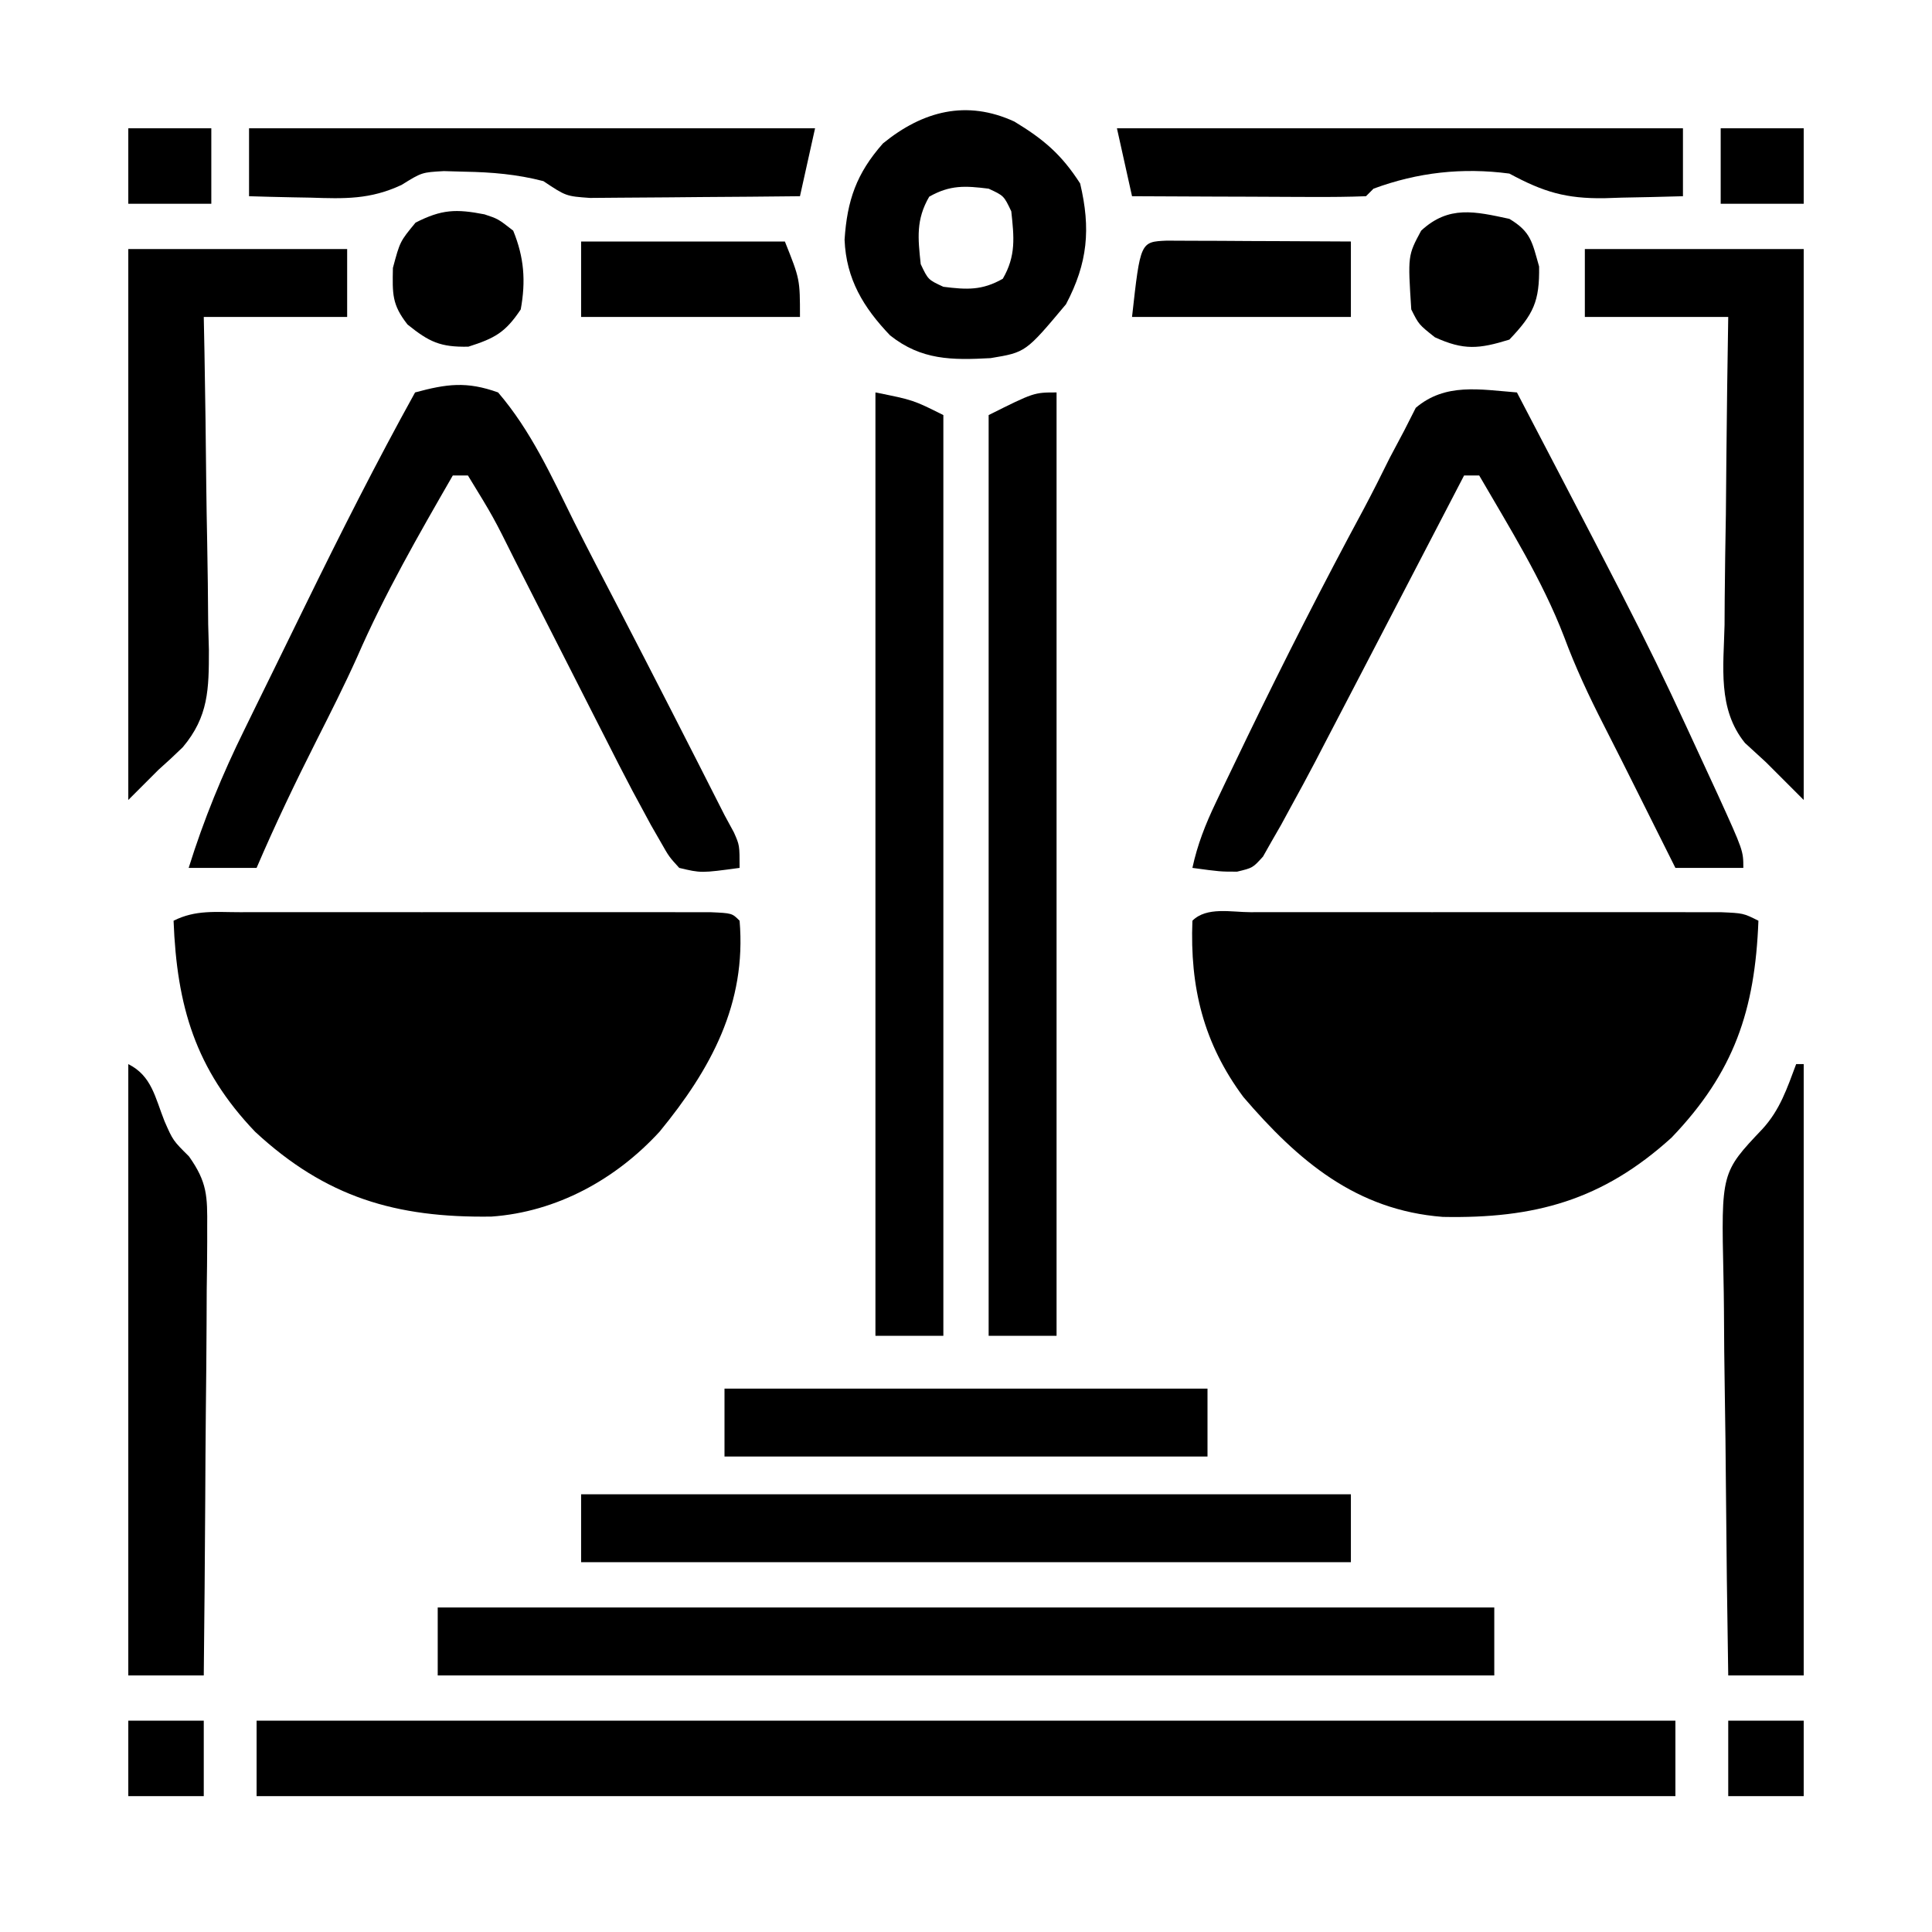
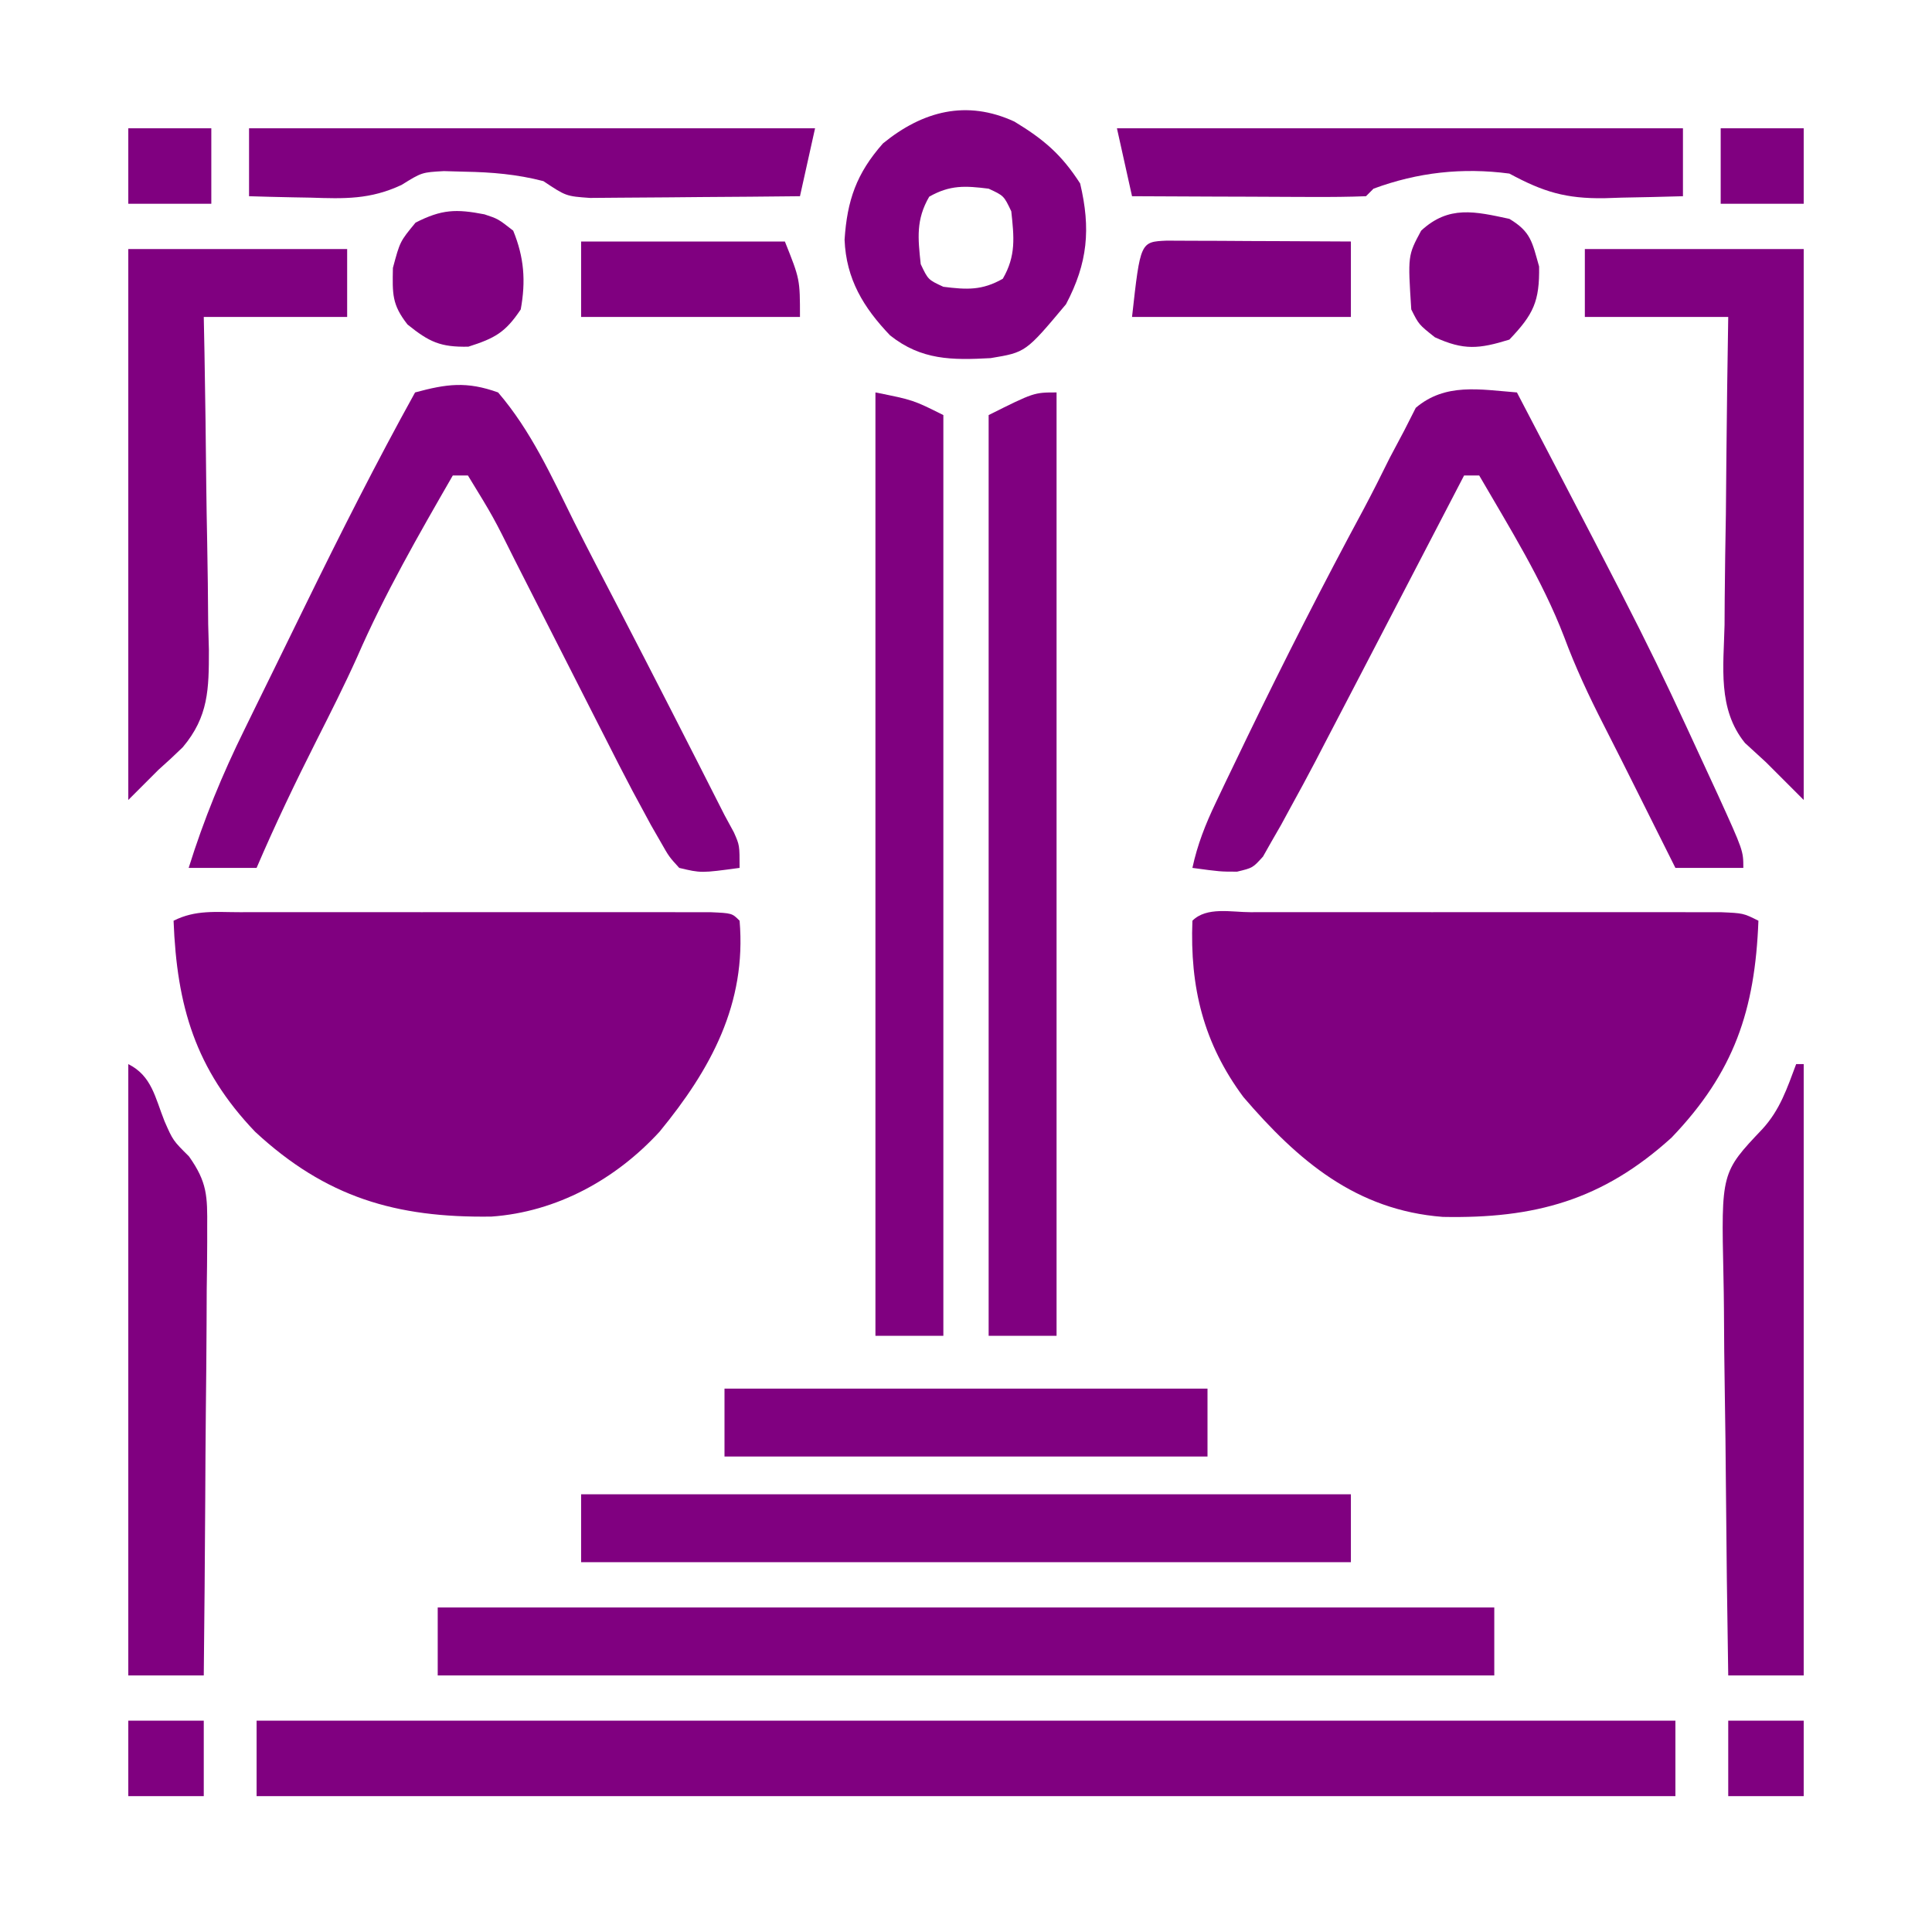
<svg xmlns="http://www.w3.org/2000/svg" version="1.1" width="256" height="256">
-   <path d="M0 0 C1.049 -0.003 1.049 -0.003 2.119 -0.005 C4.441 -0.01 6.764 -0.007 9.086 -0.003 C10.694 -0.004 12.302 -0.005 13.91 -0.006 C17.286 -0.008 20.661 -0.006 24.036 -0.001 C28.369 0.005 32.701 0.001 37.033 -0.005 C40.356 -0.008 43.678 -0.007 47.001 -0.004 C48.599 -0.004 50.196 -0.005 51.794 -0.007 C54.025 -0.009 56.257 -0.006 58.488 0 C59.76 0.001 61.032 0.002 62.342 0.002 C65.309 0.129 65.309 0.129 67.309 1.129 C66.858 12.984 64.103 21.197 55.805 29.864 C46.625 38.196 37.638 40.614 25.489 40.375 C14.021 39.488 6.345 32.975 -0.929 24.5 C-6.236 17.358 -8.03 9.935 -7.691 1.129 C-5.802 -0.76 -2.509 0.002 0 0 Z " fill="#000000" transform="translate(165.6912,120.8706)" />
-   <path d="M0 0 C1.051 -0.003 1.051 -0.003 2.124 -0.005 C4.446 -0.01 6.768 -0.007 9.09 -0.003 C10.699 -0.004 12.308 -0.005 13.917 -0.006 C17.29 -0.008 20.664 -0.006 24.037 -0.001 C28.371 0.005 32.704 0.001 37.038 -0.005 C40.36 -0.008 43.683 -0.007 47.005 -0.004 C48.604 -0.004 50.202 -0.005 51.801 -0.007 C54.03 -0.009 56.259 -0.006 58.488 0 C60.395 0.001 60.395 0.001 62.339 0.002 C65.179 0.129 65.179 0.129 66.179 1.129 C67.114 12.113 62.376 20.8 55.586 29.071 C49.783 35.407 41.93 39.724 33.297 40.333 C20.648 40.515 11.357 37.784 1.98 29.09 C-5.94 20.805 -8.391 12.42 -8.821 1.129 C-5.883 -0.339 -3.279 0.002 0 0 Z " fill="#000000" transform="translate(31.82056,120.8706)" />
-   <path d="M0 0 C62.04 0 124.08 0 188 0 C188 3.3 188 6.6 188 10 C125.96 10 63.92 10 0 10 C0 6.7 0 3.4 0 0 Z " fill="#000000" transform="translate(34,228)" />
-   <path d="M0 0 C46.2 0 92.4 0 140 0 C140 2.97 140 5.94 140 9 C93.8 9 47.6 9 0 9 C0 6.03 0 3.06 0 0 Z " fill="#000000" transform="translate(58,213)" />
-   <path d="M0 0 C17.494 33.51 17.494 33.51 25.125 50.062 C25.878 51.691 25.878 51.691 26.646 53.353 C30 60.727 30 60.727 30 63 C27.03 63 24.06 63 21 63 C20.481 61.961 19.961 60.922 19.426 59.852 C19.09 59.181 18.755 58.51 18.409 57.819 C17.674 56.347 16.939 54.876 16.204 53.404 C14.646 50.284 13.085 47.167 11.496 44.062 C9.53 40.217 7.752 36.425 6.25 32.375 C3.354 24.846 -0.96 17.958 -5 11 C-5.66 11 -6.32 11 -7 11 C-7.341 11.658 -7.683 12.316 -8.035 12.993 C-11.443 19.558 -14.856 26.121 -18.272 32.682 C-19.355 34.761 -20.436 36.84 -21.517 38.92 C-22.841 41.469 -24.17 44.016 -25.5 46.562 C-25.884 47.303 -26.268 48.044 -26.664 48.808 C-27.752 50.886 -28.867 52.946 -30 55 C-30.409 55.753 -30.818 56.507 -31.239 57.283 C-31.869 58.378 -31.869 58.378 -32.512 59.496 C-32.885 60.157 -33.259 60.817 -33.643 61.498 C-35 63 -35 63 -37.081 63.5 C-39.312 63.5 -39.312 63.5 -43 63 C-42.331 59.903 -41.279 57.245 -39.918 54.387 C-39.487 53.48 -39.055 52.573 -38.611 51.638 C-38.141 50.664 -37.671 49.691 -37.188 48.688 C-36.7 47.675 -36.213 46.663 -35.712 45.62 C-30.795 35.469 -25.687 25.428 -20.331 15.502 C-19.129 13.243 -17.984 10.963 -16.852 8.668 C-16.216 7.465 -15.578 6.263 -14.938 5.062 C-14.431 4.063 -13.924 3.064 -13.402 2.035 C-9.472 -1.295 -4.94 -0.388 0 0 Z " fill="#000000" transform="translate(201,52)" />
-   <path d="M0 0 C4.18 -1.129 6.829 -1.501 11 0 C15.375 5.103 18.086 11.116 21.054 17.113 C22.944 20.883 24.902 24.618 26.848 28.359 C31.614 37.548 36.325 46.765 41 56 C41.412 56.759 41.824 57.519 42.248 58.301 C43 60 43 60 43 63 C37.895 63.692 37.895 63.692 35 63 C33.652 61.522 33.652 61.522 32.528 59.54 C32.108 58.81 31.689 58.081 31.257 57.329 C30.842 56.561 30.427 55.792 30 55 C29.609 54.276 29.217 53.553 28.814 52.807 C27.598 50.505 26.416 48.187 25.242 45.863 C24.812 45.021 24.383 44.178 23.94 43.31 C22.582 40.646 21.228 37.98 19.875 35.312 C18.514 32.635 17.152 29.958 15.789 27.283 C14.944 25.625 14.101 23.967 13.261 22.307 C10.376 16.511 10.376 16.511 7 11 C6.34 11 5.68 11 5 11 C0.452 18.897 -4.048 26.72 -7.688 35.086 C-9.37 38.822 -11.214 42.468 -13.062 46.125 C-15.871 51.688 -18.544 57.27 -21 63 C-23.97 63 -26.94 63 -30 63 C-27.99 56.573 -25.558 50.641 -22.578 44.609 C-22.155 43.743 -21.732 42.876 -21.296 41.984 C-20.404 40.161 -19.51 38.339 -18.613 36.518 C-17.262 33.774 -15.919 31.026 -14.578 28.277 C-9.912 18.741 -5.144 9.288 0 0 Z " fill="#000000" transform="translate(55,52)" />
-   <path d="M0 0 C0 41.25 0 82.5 0 125 C-2.97 125 -5.94 125 -9 125 C-9 84.74 -9 44.48 -9 3 C-3 0 -3 0 0 0 Z " fill="#000000" transform="translate(140,52)" />
-   <path d="M0 0 C5 1 5 1 9 3 C9 43.26 9 83.52 9 125 C6.03 125 3.06 125 0 125 C0 83.75 0 42.5 0 0 Z " fill="#000000" transform="translate(116,52)" />
-   <path d="M0 0 C33.66 0 67.32 0 102 0 C102 2.97 102 5.94 102 9 C68.34 9 34.68 9 0 9 C0 6.03 0 3.06 0 0 Z " fill="#000000" transform="translate(77,198)" />
-   <path d="M0 0 C9.57 0 19.14 0 29 0 C29 24.09 29 48.18 29 73 C27.35 71.35 25.7 69.7 24 68 C23.082 67.158 22.164 66.316 21.218 65.449 C17.568 60.951 18.386 55.321 18.512 49.82 C18.519 48.652 18.526 47.485 18.533 46.281 C18.561 42.562 18.624 38.844 18.688 35.125 C18.713 32.599 18.735 30.073 18.756 27.547 C18.811 21.364 18.897 15.182 19 9 C12.73 9 6.46 9 0 9 C0 6.03 0 3.06 0 0 Z " fill="#000000" transform="translate(210,33)" />
-   <path d="M0 0 C9.57 0 19.14 0 29 0 C29 2.97 29 5.94 29 9 C22.73 9 16.46 9 10 9 C10.031 10.569 10.063 12.138 10.095 13.754 C10.204 19.589 10.273 25.424 10.33 31.26 C10.36 33.782 10.401 36.305 10.453 38.828 C10.526 42.46 10.56 46.09 10.586 49.723 C10.617 50.846 10.648 51.969 10.68 53.126 C10.682 58.304 10.638 61.953 7.213 66.017 C6.167 67.038 5.094 68.031 4 69 C2.68 70.32 1.36 71.64 0 73 C0 48.91 0 24.82 0 0 Z " fill="#000000" transform="translate(17,33)" />
-   <path d="M0 0 C0.33 0 0.66 0 1 0 C1 26.73 1 53.46 1 81 C-2.3 81 -5.6 81 -9 81 C-9.139 72.533 -9.246 64.066 -9.311 55.599 C-9.342 51.666 -9.384 47.734 -9.453 43.802 C-9.518 40.002 -9.554 36.203 -9.569 32.403 C-9.58 30.958 -9.602 29.513 -9.634 28.069 C-9.931 14.359 -9.931 14.359 -4.475 8.606 C-2.138 6.062 -1.203 3.207 0 0 Z " fill="#000000" transform="translate(238,141)" />
-   <path d="M0 0 C3.118 1.559 3.552 4.442 4.805 7.578 C5.92 10.121 5.92 10.121 8.046 12.237 C10.458 15.647 10.486 17.483 10.454 21.626 C10.455 22.271 10.455 22.915 10.456 23.579 C10.453 25.695 10.422 27.81 10.391 29.926 C10.383 31.398 10.377 32.871 10.373 34.344 C10.358 38.209 10.319 42.073 10.275 45.938 C10.234 49.887 10.215 53.835 10.195 57.783 C10.152 65.522 10.084 73.261 10 81 C6.7 81 3.4 81 0 81 C0 54.27 0 27.54 0 0 Z " fill="#000000" transform="translate(17,141)" />
-   <path d="M0 0 C3.873 2.341 6.261 4.37 8.723 8.207 C10.145 14.2 9.733 18.745 6.848 24.207 C1.514 30.578 1.514 30.578 -3.145 31.348 C-8.28 31.629 -12.328 31.622 -16.465 28.332 C-19.985 24.649 -22.282 20.882 -22.492 15.66 C-22.152 10.455 -20.925 6.881 -17.402 2.895 C-12.13 -1.401 -6.334 -2.915 0 0 Z M-11.277 9.957 C-13.045 13.001 -12.771 15.458 -12.402 18.895 C-11.422 20.959 -11.422 20.959 -9.402 21.895 C-6.284 22.284 -4.292 22.399 -1.527 20.832 C0.24 17.788 -0.034 15.331 -0.402 11.895 C-1.383 9.831 -1.383 9.831 -3.402 8.895 C-6.52 8.505 -8.513 8.39 -11.277 9.957 Z " fill="#000000" transform="translate(134.4023,16.10547)" />
-   <path d="M0 0 C24.75 0 49.5 0 75 0 C75 2.97 75 5.94 75 9 C72.291 9.081 69.585 9.141 66.875 9.188 C65.734 9.225 65.734 9.225 64.57 9.264 C59.503 9.329 56.528 8.451 52 6 C45.781 5.177 39.862 5.834 34 8 C33.67 8.33 33.34 8.66 33 9 C30.708 9.088 28.414 9.107 26.121 9.098 C25.091 9.096 25.091 9.096 24.04 9.093 C21.839 9.088 19.638 9.075 17.438 9.062 C15.949 9.057 14.46 9.053 12.971 9.049 C9.314 9.038 5.657 9.021 2 9 C1.34 6.03 0.68 3.06 0 0 Z " fill="#000000" transform="translate(148,17)" />
-   <path d="M0 0 C24.75 0 49.5 0 75 0 C74.34 2.97 73.68 5.94 73 9 C68.64 9.049 64.28 9.086 59.92 9.11 C58.437 9.12 56.954 9.134 55.471 9.151 C53.339 9.175 51.207 9.186 49.074 9.195 C47.15 9.211 47.15 9.211 45.186 9.227 C42 9 42 9 39 7 C35.513 6.095 32.158 5.811 28.562 5.75 C27.656 5.724 26.75 5.698 25.816 5.672 C22.891 5.837 22.891 5.837 20.207 7.504 C16.03 9.453 12.662 9.337 8.125 9.188 C7.341 9.174 6.558 9.16 5.75 9.146 C3.833 9.111 1.916 9.058 0 9 C0 6.03 0 3.06 0 0 Z " fill="#000000" transform="translate(33,17)" />
-   <path d="M0 0 C21.12 0 42.24 0 64 0 C64 2.97 64 5.94 64 9 C42.88 9 21.76 9 0 9 C0 6.03 0 3.06 0 0 Z " fill="#000000" transform="translate(96,184)" />
-   <path d="M0 0 C1.126 0.005 2.252 0.01 3.412 0.016 C4.627 0.019 5.842 0.022 7.094 0.026 C8.373 0.034 9.652 0.042 10.97 0.051 C12.254 0.056 13.537 0.06 14.859 0.065 C18.042 0.077 21.225 0.093 24.408 0.114 C24.408 3.414 24.408 6.714 24.408 10.114 C14.838 10.114 5.268 10.114 -4.592 10.114 C-3.485 0.153 -3.485 0.153 0 0 Z " fill="#000000" transform="translate(154.592,31.88647)" />
-   <path d="M0 0 C8.91 0 17.82 0 27 0 C29 5 29 5 29 10 C19.43 10 9.86 10 0 10 C0 6.7 0 3.4 0 0 Z " fill="#000000" transform="translate(77,32)" />
-   <path d="M0 0 C2.857 1.714 3.016 3.056 3.938 6.312 C4.016 10.949 3.185 12.656 0 16 C-4.023 17.243 -6.027 17.444 -9.875 15.688 C-12 14 -12 14 -13 12 C-13.461 4.856 -13.461 4.856 -11.688 1.562 C-8.029 -1.825 -4.564 -0.978 0 0 Z " fill="#000000" transform="translate(200,29)" />
-   <path d="M0 0 C1.805 0.598 1.805 0.598 3.805 2.16 C5.255 5.696 5.492 8.836 4.805 12.598 C2.762 15.662 1.364 16.419 -2.133 17.535 C-5.846 17.611 -7.323 16.911 -10.195 14.598 C-12.281 11.943 -12.194 10.53 -12.133 7.098 C-11.195 3.598 -11.195 3.598 -9.133 1.098 C-5.669 -0.671 -3.753 -0.729 0 0 Z " fill="#000000" transform="translate(64.19531,28.40234)" />
-   <path d="M0 0 C3.63 0 7.26 0 11 0 C11 3.3 11 6.6 11 10 C7.37 10 3.74 10 0 10 C0 6.7 0 3.4 0 0 Z " fill="#000000" transform="translate(228,17)" />
-   <path d="M0 0 C3.63 0 7.26 0 11 0 C11 3.3 11 6.6 11 10 C7.37 10 3.74 10 0 10 C0 6.7 0 3.4 0 0 Z " fill="#000000" transform="translate(17,17)" />
-   <path d="M0 0 C3.3 0 6.6 0 10 0 C10 3.3 10 6.6 10 10 C6.7 10 3.4 10 0 10 C0 6.7 0 3.4 0 0 Z " fill="#000000" transform="translate(229,228)" />
-   <path d="M0 0 C3.3 0 6.6 0 10 0 C10 3.3 10 6.6 10 10 C6.7 10 3.4 10 0 10 C0 6.7 0 3.4 0 0 Z " fill="#000000" transform="translate(17,228)" />
+   <path d="M0 0 C1.049 -0.003 1.049 -0.003 2.119 -0.005 C4.441 -0.01 6.764 -0.007 9.086 -0.003 C10.694 -0.004 12.302 -0.005 13.91 -0.006 C17.286 -0.008 20.661 -0.006 24.036 -0.001 C28.369 0.005 32.701 0.001 37.033 -0.005 C40.356 -0.008 43.678 -0.007 47.001 -0.004 C48.599 -0.004 50.196 -0.005 51.794 -0.007 C54.025 -0.009 56.257 -0.006 58.488 0 C59.76 0.001 61.032 0.002 62.342 0.002 C65.309 0.129 65.309 0.129 67.309 1.129 C66.858 12.984 64.103 21.197 55.805 29.864 C46.625 38.196 37.638 40.614 25.489 40.375 C14.021 39.488 6.345 32.975 -0.929 24.5 C-6.236 17.358 -8.03 9.935 -7.691 1.129 C-5.802 -0.76 -2.509 0.002 0 0 Z " fill="purple" transform="translate(165.6912,120.8706)" />
+   <path d="M0 0 C1.051 -0.003 1.051 -0.003 2.124 -0.005 C4.446 -0.01 6.768 -0.007 9.09 -0.003 C10.699 -0.004 12.308 -0.005 13.917 -0.006 C17.29 -0.008 20.664 -0.006 24.037 -0.001 C28.371 0.005 32.704 0.001 37.038 -0.005 C40.36 -0.008 43.683 -0.007 47.005 -0.004 C48.604 -0.004 50.202 -0.005 51.801 -0.007 C54.03 -0.009 56.259 -0.006 58.488 0 C60.395 0.001 60.395 0.001 62.339 0.002 C65.179 0.129 65.179 0.129 66.179 1.129 C67.114 12.113 62.376 20.8 55.586 29.071 C49.783 35.407 41.93 39.724 33.297 40.333 C20.648 40.515 11.357 37.784 1.98 29.09 C-5.94 20.805 -8.391 12.42 -8.821 1.129 C-5.883 -0.339 -3.279 0.002 0 0 Z " fill="purple" transform="translate(31.82056,120.8706)" />
+   <path d="M0 0 C62.04 0 124.08 0 188 0 C188 3.3 188 6.6 188 10 C125.96 10 63.92 10 0 10 C0 6.7 0 3.4 0 0 Z " fill="purple" transform="translate(34,228)" />
+   <path d="M0 0 C46.2 0 92.4 0 140 0 C140 2.97 140 5.94 140 9 C93.8 9 47.6 9 0 9 C0 6.03 0 3.06 0 0 Z " fill="purple" transform="translate(58,213)" />
+   <path d="M0 0 C17.494 33.51 17.494 33.51 25.125 50.062 C25.878 51.691 25.878 51.691 26.646 53.353 C30 60.727 30 60.727 30 63 C27.03 63 24.06 63 21 63 C20.481 61.961 19.961 60.922 19.426 59.852 C19.09 59.181 18.755 58.51 18.409 57.819 C17.674 56.347 16.939 54.876 16.204 53.404 C14.646 50.284 13.085 47.167 11.496 44.062 C9.53 40.217 7.752 36.425 6.25 32.375 C3.354 24.846 -0.96 17.958 -5 11 C-5.66 11 -6.32 11 -7 11 C-7.341 11.658 -7.683 12.316 -8.035 12.993 C-11.443 19.558 -14.856 26.121 -18.272 32.682 C-19.355 34.761 -20.436 36.84 -21.517 38.92 C-22.841 41.469 -24.17 44.016 -25.5 46.562 C-25.884 47.303 -26.268 48.044 -26.664 48.808 C-27.752 50.886 -28.867 52.946 -30 55 C-30.409 55.753 -30.818 56.507 -31.239 57.283 C-31.869 58.378 -31.869 58.378 -32.512 59.496 C-32.885 60.157 -33.259 60.817 -33.643 61.498 C-35 63 -35 63 -37.081 63.5 C-39.312 63.5 -39.312 63.5 -43 63 C-42.331 59.903 -41.279 57.245 -39.918 54.387 C-39.487 53.48 -39.055 52.573 -38.611 51.638 C-38.141 50.664 -37.671 49.691 -37.188 48.688 C-36.7 47.675 -36.213 46.663 -35.712 45.62 C-30.795 35.469 -25.687 25.428 -20.331 15.502 C-19.129 13.243 -17.984 10.963 -16.852 8.668 C-16.216 7.465 -15.578 6.263 -14.938 5.062 C-14.431 4.063 -13.924 3.064 -13.402 2.035 C-9.472 -1.295 -4.94 -0.388 0 0 Z " fill="purple" transform="translate(201,52)" />
+   <path d="M0 0 C4.18 -1.129 6.829 -1.501 11 0 C15.375 5.103 18.086 11.116 21.054 17.113 C22.944 20.883 24.902 24.618 26.848 28.359 C31.614 37.548 36.325 46.765 41 56 C41.412 56.759 41.824 57.519 42.248 58.301 C43 60 43 60 43 63 C37.895 63.692 37.895 63.692 35 63 C33.652 61.522 33.652 61.522 32.528 59.54 C32.108 58.81 31.689 58.081 31.257 57.329 C30.842 56.561 30.427 55.792 30 55 C29.609 54.276 29.217 53.553 28.814 52.807 C27.598 50.505 26.416 48.187 25.242 45.863 C24.812 45.021 24.383 44.178 23.94 43.31 C22.582 40.646 21.228 37.98 19.875 35.312 C18.514 32.635 17.152 29.958 15.789 27.283 C14.944 25.625 14.101 23.967 13.261 22.307 C10.376 16.511 10.376 16.511 7 11 C6.34 11 5.68 11 5 11 C0.452 18.897 -4.048 26.72 -7.688 35.086 C-9.37 38.822 -11.214 42.468 -13.062 46.125 C-15.871 51.688 -18.544 57.27 -21 63 C-23.97 63 -26.94 63 -30 63 C-27.99 56.573 -25.558 50.641 -22.578 44.609 C-22.155 43.743 -21.732 42.876 -21.296 41.984 C-20.404 40.161 -19.51 38.339 -18.613 36.518 C-17.262 33.774 -15.919 31.026 -14.578 28.277 C-9.912 18.741 -5.144 9.288 0 0 Z " fill="purple" transform="translate(55,52)" />
+   <path d="M0 0 C0 41.25 0 82.5 0 125 C-2.97 125 -5.94 125 -9 125 C-9 84.74 -9 44.48 -9 3 C-3 0 -3 0 0 0 Z " fill="purple" transform="translate(140,52)" />
+   <path d="M0 0 C5 1 5 1 9 3 C9 43.26 9 83.52 9 125 C6.03 125 3.06 125 0 125 C0 83.75 0 42.5 0 0 Z " fill="purple" transform="translate(116,52)" />
+   <path d="M0 0 C33.66 0 67.32 0 102 0 C102 2.97 102 5.94 102 9 C68.34 9 34.68 9 0 9 C0 6.03 0 3.06 0 0 Z " fill="purple" transform="translate(77,198)" />
+   <path d="M0 0 C9.57 0 19.14 0 29 0 C29 24.09 29 48.18 29 73 C27.35 71.35 25.7 69.7 24 68 C23.082 67.158 22.164 66.316 21.218 65.449 C17.568 60.951 18.386 55.321 18.512 49.82 C18.519 48.652 18.526 47.485 18.533 46.281 C18.561 42.562 18.624 38.844 18.688 35.125 C18.713 32.599 18.735 30.073 18.756 27.547 C18.811 21.364 18.897 15.182 19 9 C12.73 9 6.46 9 0 9 C0 6.03 0 3.06 0 0 Z " fill="purple" transform="translate(210,33)" />
+   <path d="M0 0 C9.57 0 19.14 0 29 0 C29 2.97 29 5.94 29 9 C22.73 9 16.46 9 10 9 C10.031 10.569 10.063 12.138 10.095 13.754 C10.204 19.589 10.273 25.424 10.33 31.26 C10.36 33.782 10.401 36.305 10.453 38.828 C10.526 42.46 10.56 46.09 10.586 49.723 C10.617 50.846 10.648 51.969 10.68 53.126 C10.682 58.304 10.638 61.953 7.213 66.017 C6.167 67.038 5.094 68.031 4 69 C2.68 70.32 1.36 71.64 0 73 C0 48.91 0 24.82 0 0 Z " fill="purple" transform="translate(17,33)" />
+   <path d="M0 0 C0.33 0 0.66 0 1 0 C1 26.73 1 53.46 1 81 C-2.3 81 -5.6 81 -9 81 C-9.139 72.533 -9.246 64.066 -9.311 55.599 C-9.342 51.666 -9.384 47.734 -9.453 43.802 C-9.518 40.002 -9.554 36.203 -9.569 32.403 C-9.58 30.958 -9.602 29.513 -9.634 28.069 C-9.931 14.359 -9.931 14.359 -4.475 8.606 C-2.138 6.062 -1.203 3.207 0 0 Z " fill="purple" transform="translate(238,141)" />
+   <path d="M0 0 C3.118 1.559 3.552 4.442 4.805 7.578 C5.92 10.121 5.92 10.121 8.046 12.237 C10.458 15.647 10.486 17.483 10.454 21.626 C10.455 22.271 10.455 22.915 10.456 23.579 C10.453 25.695 10.422 27.81 10.391 29.926 C10.383 31.398 10.377 32.871 10.373 34.344 C10.358 38.209 10.319 42.073 10.275 45.938 C10.234 49.887 10.215 53.835 10.195 57.783 C10.152 65.522 10.084 73.261 10 81 C6.7 81 3.4 81 0 81 C0 54.27 0 27.54 0 0 Z " fill="purple" transform="translate(17,141)" />
+   <path d="M0 0 C3.873 2.341 6.261 4.37 8.723 8.207 C10.145 14.2 9.733 18.745 6.848 24.207 C1.514 30.578 1.514 30.578 -3.145 31.348 C-8.28 31.629 -12.328 31.622 -16.465 28.332 C-19.985 24.649 -22.282 20.882 -22.492 15.66 C-22.152 10.455 -20.925 6.881 -17.402 2.895 C-12.13 -1.401 -6.334 -2.915 0 0 Z M-11.277 9.957 C-13.045 13.001 -12.771 15.458 -12.402 18.895 C-11.422 20.959 -11.422 20.959 -9.402 21.895 C-6.284 22.284 -4.292 22.399 -1.527 20.832 C0.24 17.788 -0.034 15.331 -0.402 11.895 C-1.383 9.831 -1.383 9.831 -3.402 8.895 C-6.52 8.505 -8.513 8.39 -11.277 9.957 Z " fill="purple" transform="translate(134.4023,16.10547)" />
+   <path d="M0 0 C24.75 0 49.5 0 75 0 C75 2.97 75 5.94 75 9 C72.291 9.081 69.585 9.141 66.875 9.188 C65.734 9.225 65.734 9.225 64.57 9.264 C59.503 9.329 56.528 8.451 52 6 C45.781 5.177 39.862 5.834 34 8 C33.67 8.33 33.34 8.66 33 9 C30.708 9.088 28.414 9.107 26.121 9.098 C25.091 9.096 25.091 9.096 24.04 9.093 C21.839 9.088 19.638 9.075 17.438 9.062 C15.949 9.057 14.46 9.053 12.971 9.049 C9.314 9.038 5.657 9.021 2 9 C1.34 6.03 0.68 3.06 0 0 Z " fill="purple" transform="translate(148,17)" />
+   <path d="M0 0 C24.75 0 49.5 0 75 0 C74.34 2.97 73.68 5.94 73 9 C68.64 9.049 64.28 9.086 59.92 9.11 C58.437 9.12 56.954 9.134 55.471 9.151 C53.339 9.175 51.207 9.186 49.074 9.195 C47.15 9.211 47.15 9.211 45.186 9.227 C42 9 42 9 39 7 C35.513 6.095 32.158 5.811 28.562 5.75 C27.656 5.724 26.75 5.698 25.816 5.672 C22.891 5.837 22.891 5.837 20.207 7.504 C16.03 9.453 12.662 9.337 8.125 9.188 C7.341 9.174 6.558 9.16 5.75 9.146 C3.833 9.111 1.916 9.058 0 9 C0 6.03 0 3.06 0 0 Z " fill="purple" transform="translate(33,17)" />
+   <path d="M0 0 C21.12 0 42.24 0 64 0 C64 2.97 64 5.94 64 9 C42.88 9 21.76 9 0 9 C0 6.03 0 3.06 0 0 Z " fill="purple" transform="translate(96,184)" />
+   <path d="M0 0 C1.126 0.005 2.252 0.01 3.412 0.016 C4.627 0.019 5.842 0.022 7.094 0.026 C8.373 0.034 9.652 0.042 10.97 0.051 C12.254 0.056 13.537 0.06 14.859 0.065 C18.042 0.077 21.225 0.093 24.408 0.114 C24.408 3.414 24.408 6.714 24.408 10.114 C14.838 10.114 5.268 10.114 -4.592 10.114 C-3.485 0.153 -3.485 0.153 0 0 Z " fill="purple" transform="translate(154.592,31.88647)" />
+   <path d="M0 0 C8.91 0 17.82 0 27 0 C29 5 29 5 29 10 C19.43 10 9.86 10 0 10 C0 6.7 0 3.4 0 0 Z " fill="purple" transform="translate(77,32)" />
+   <path d="M0 0 C2.857 1.714 3.016 3.056 3.938 6.312 C4.016 10.949 3.185 12.656 0 16 C-4.023 17.243 -6.027 17.444 -9.875 15.688 C-12 14 -12 14 -13 12 C-13.461 4.856 -13.461 4.856 -11.688 1.562 C-8.029 -1.825 -4.564 -0.978 0 0 Z " fill="purple" transform="translate(200,29)" />
+   <path d="M0 0 C1.805 0.598 1.805 0.598 3.805 2.16 C5.255 5.696 5.492 8.836 4.805 12.598 C2.762 15.662 1.364 16.419 -2.133 17.535 C-5.846 17.611 -7.323 16.911 -10.195 14.598 C-12.281 11.943 -12.194 10.53 -12.133 7.098 C-11.195 3.598 -11.195 3.598 -9.133 1.098 C-5.669 -0.671 -3.753 -0.729 0 0 Z " fill="purple" transform="translate(64.19531,28.40234)" />
+   <path d="M0 0 C3.63 0 7.26 0 11 0 C11 3.3 11 6.6 11 10 C7.37 10 3.74 10 0 10 C0 6.7 0 3.4 0 0 Z " fill="purple" transform="translate(228,17)" />
+   <path d="M0 0 C3.63 0 7.26 0 11 0 C11 3.3 11 6.6 11 10 C7.37 10 3.74 10 0 10 C0 6.7 0 3.4 0 0 Z " fill="purple" transform="translate(17,17)" />
+   <path d="M0 0 C3.3 0 6.6 0 10 0 C10 3.3 10 6.6 10 10 C6.7 10 3.4 10 0 10 C0 6.7 0 3.4 0 0 Z " fill="purple" transform="translate(229,228)" />
+   <path d="M0 0 C3.3 0 6.6 0 10 0 C10 3.3 10 6.6 10 10 C6.7 10 3.4 10 0 10 C0 6.7 0 3.4 0 0 Z " fill="purple" transform="translate(17,228)" />
</svg>
